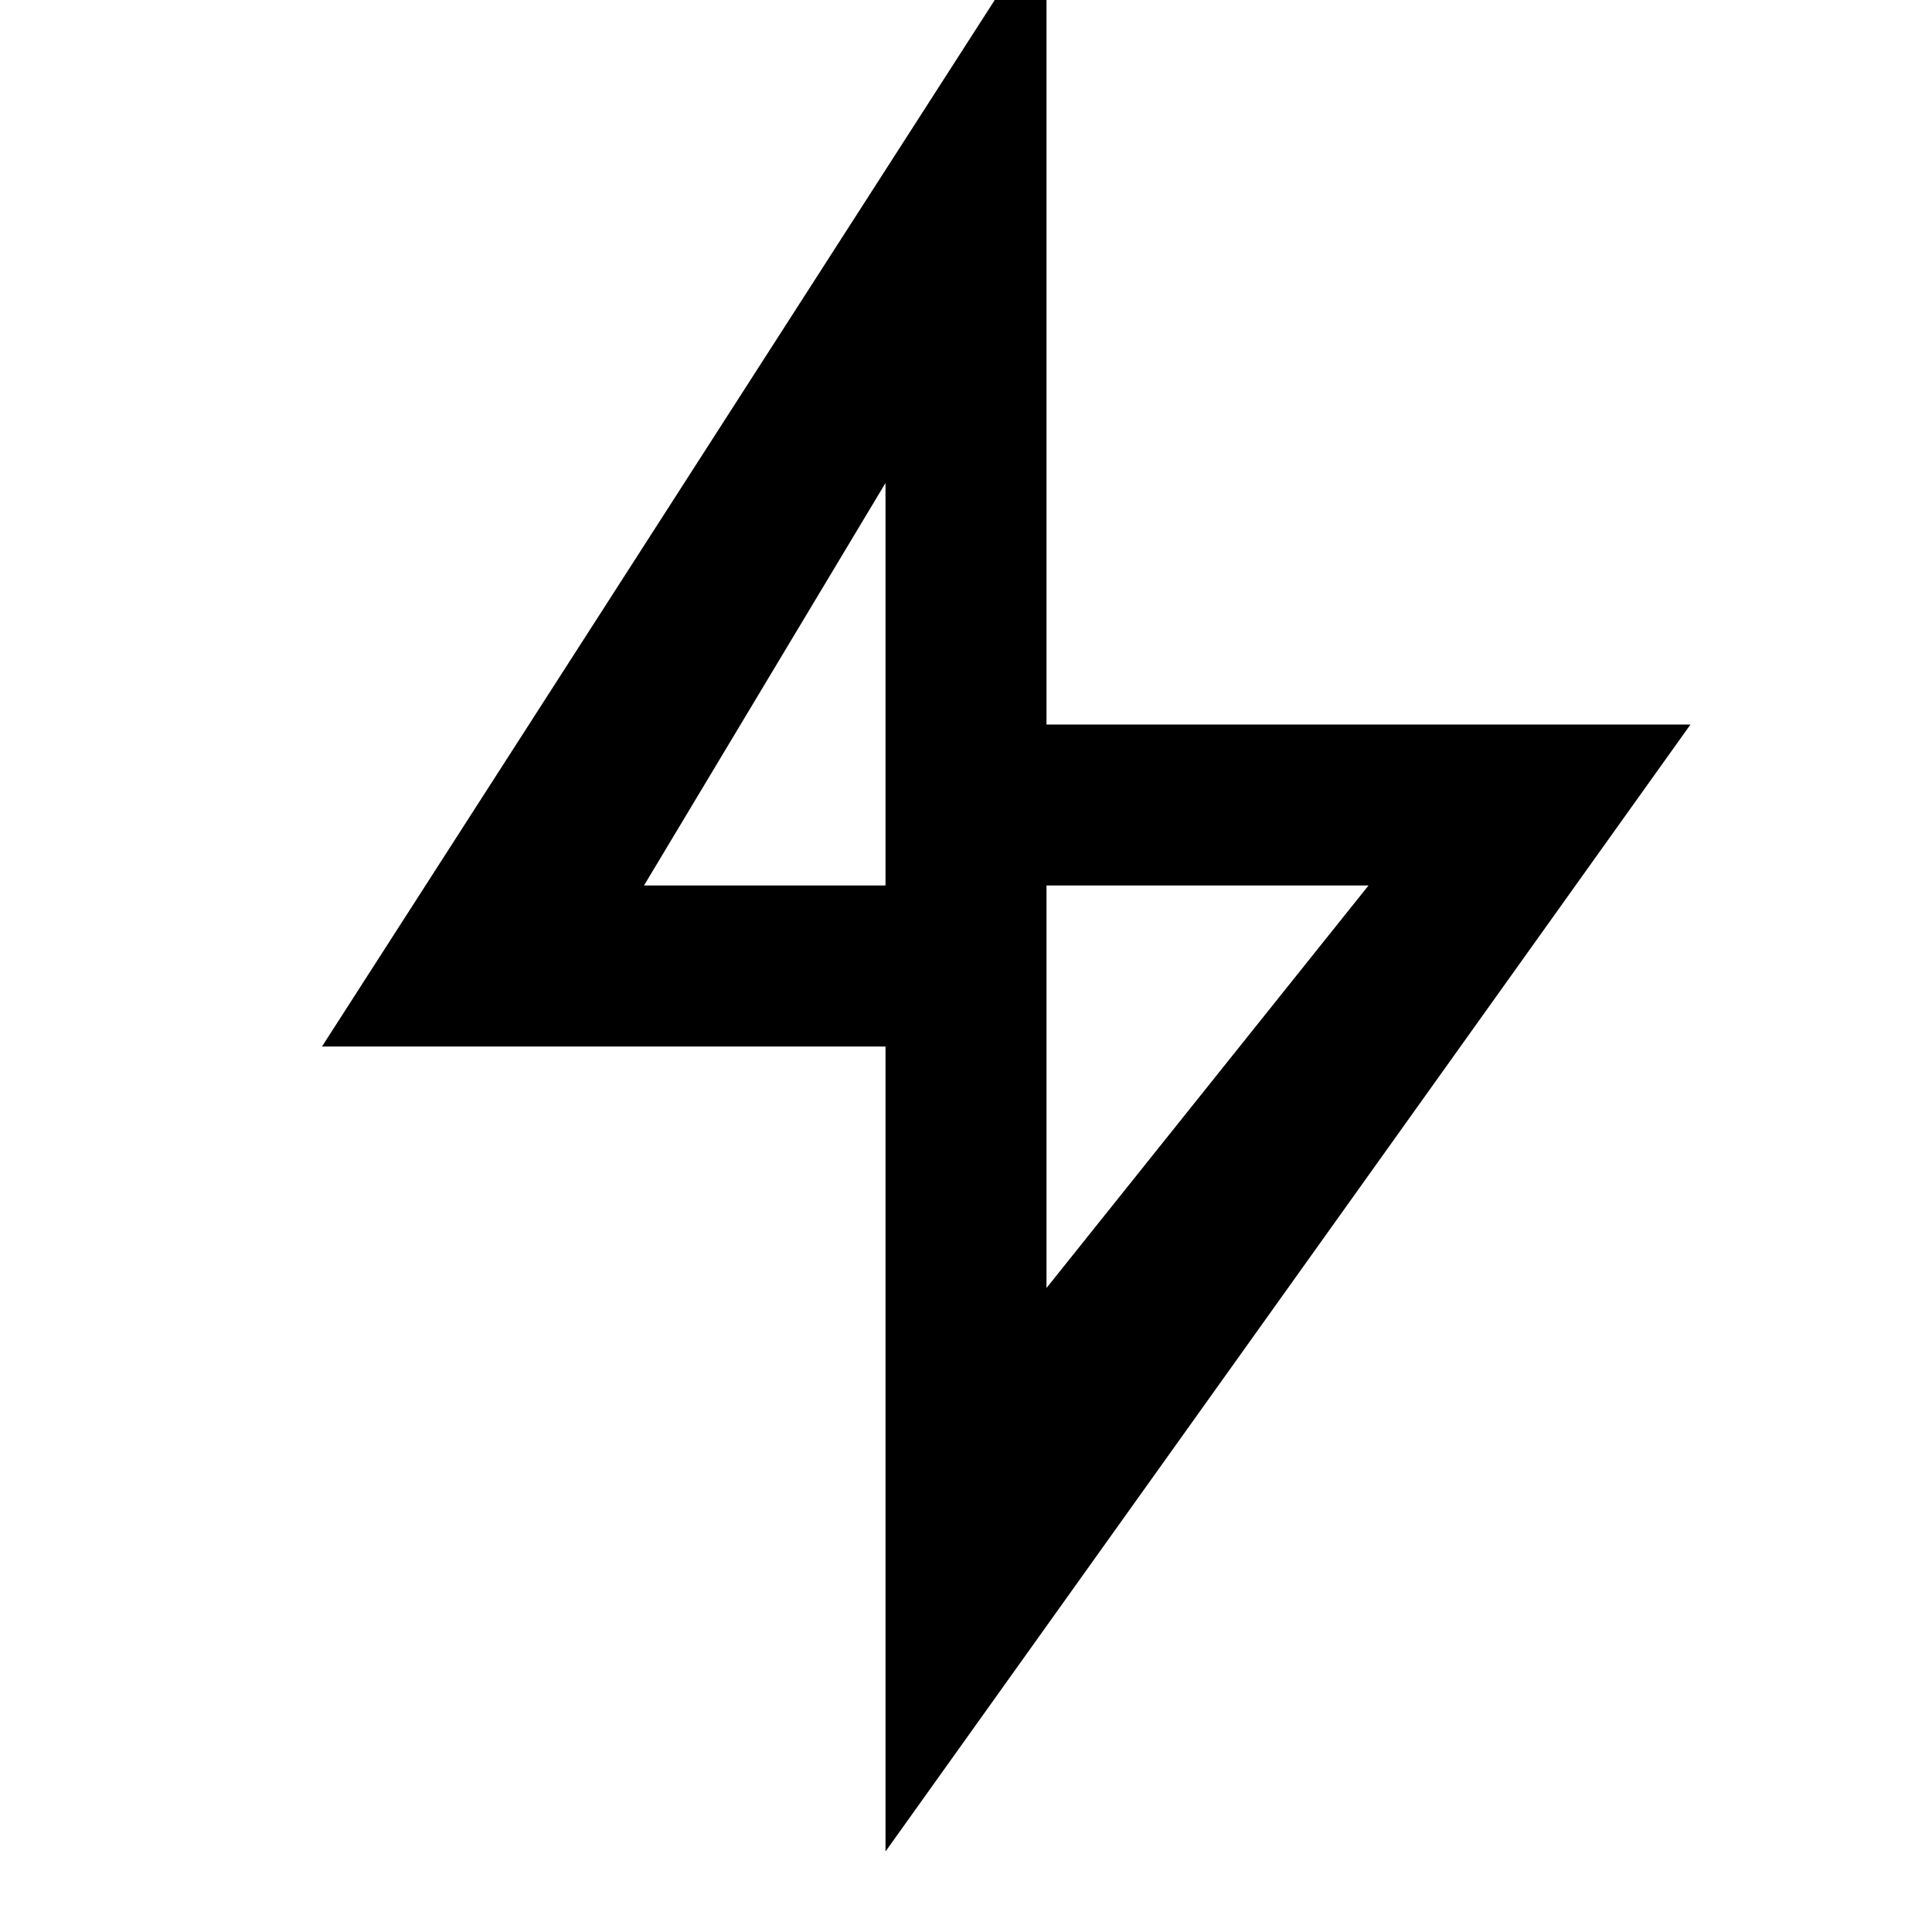
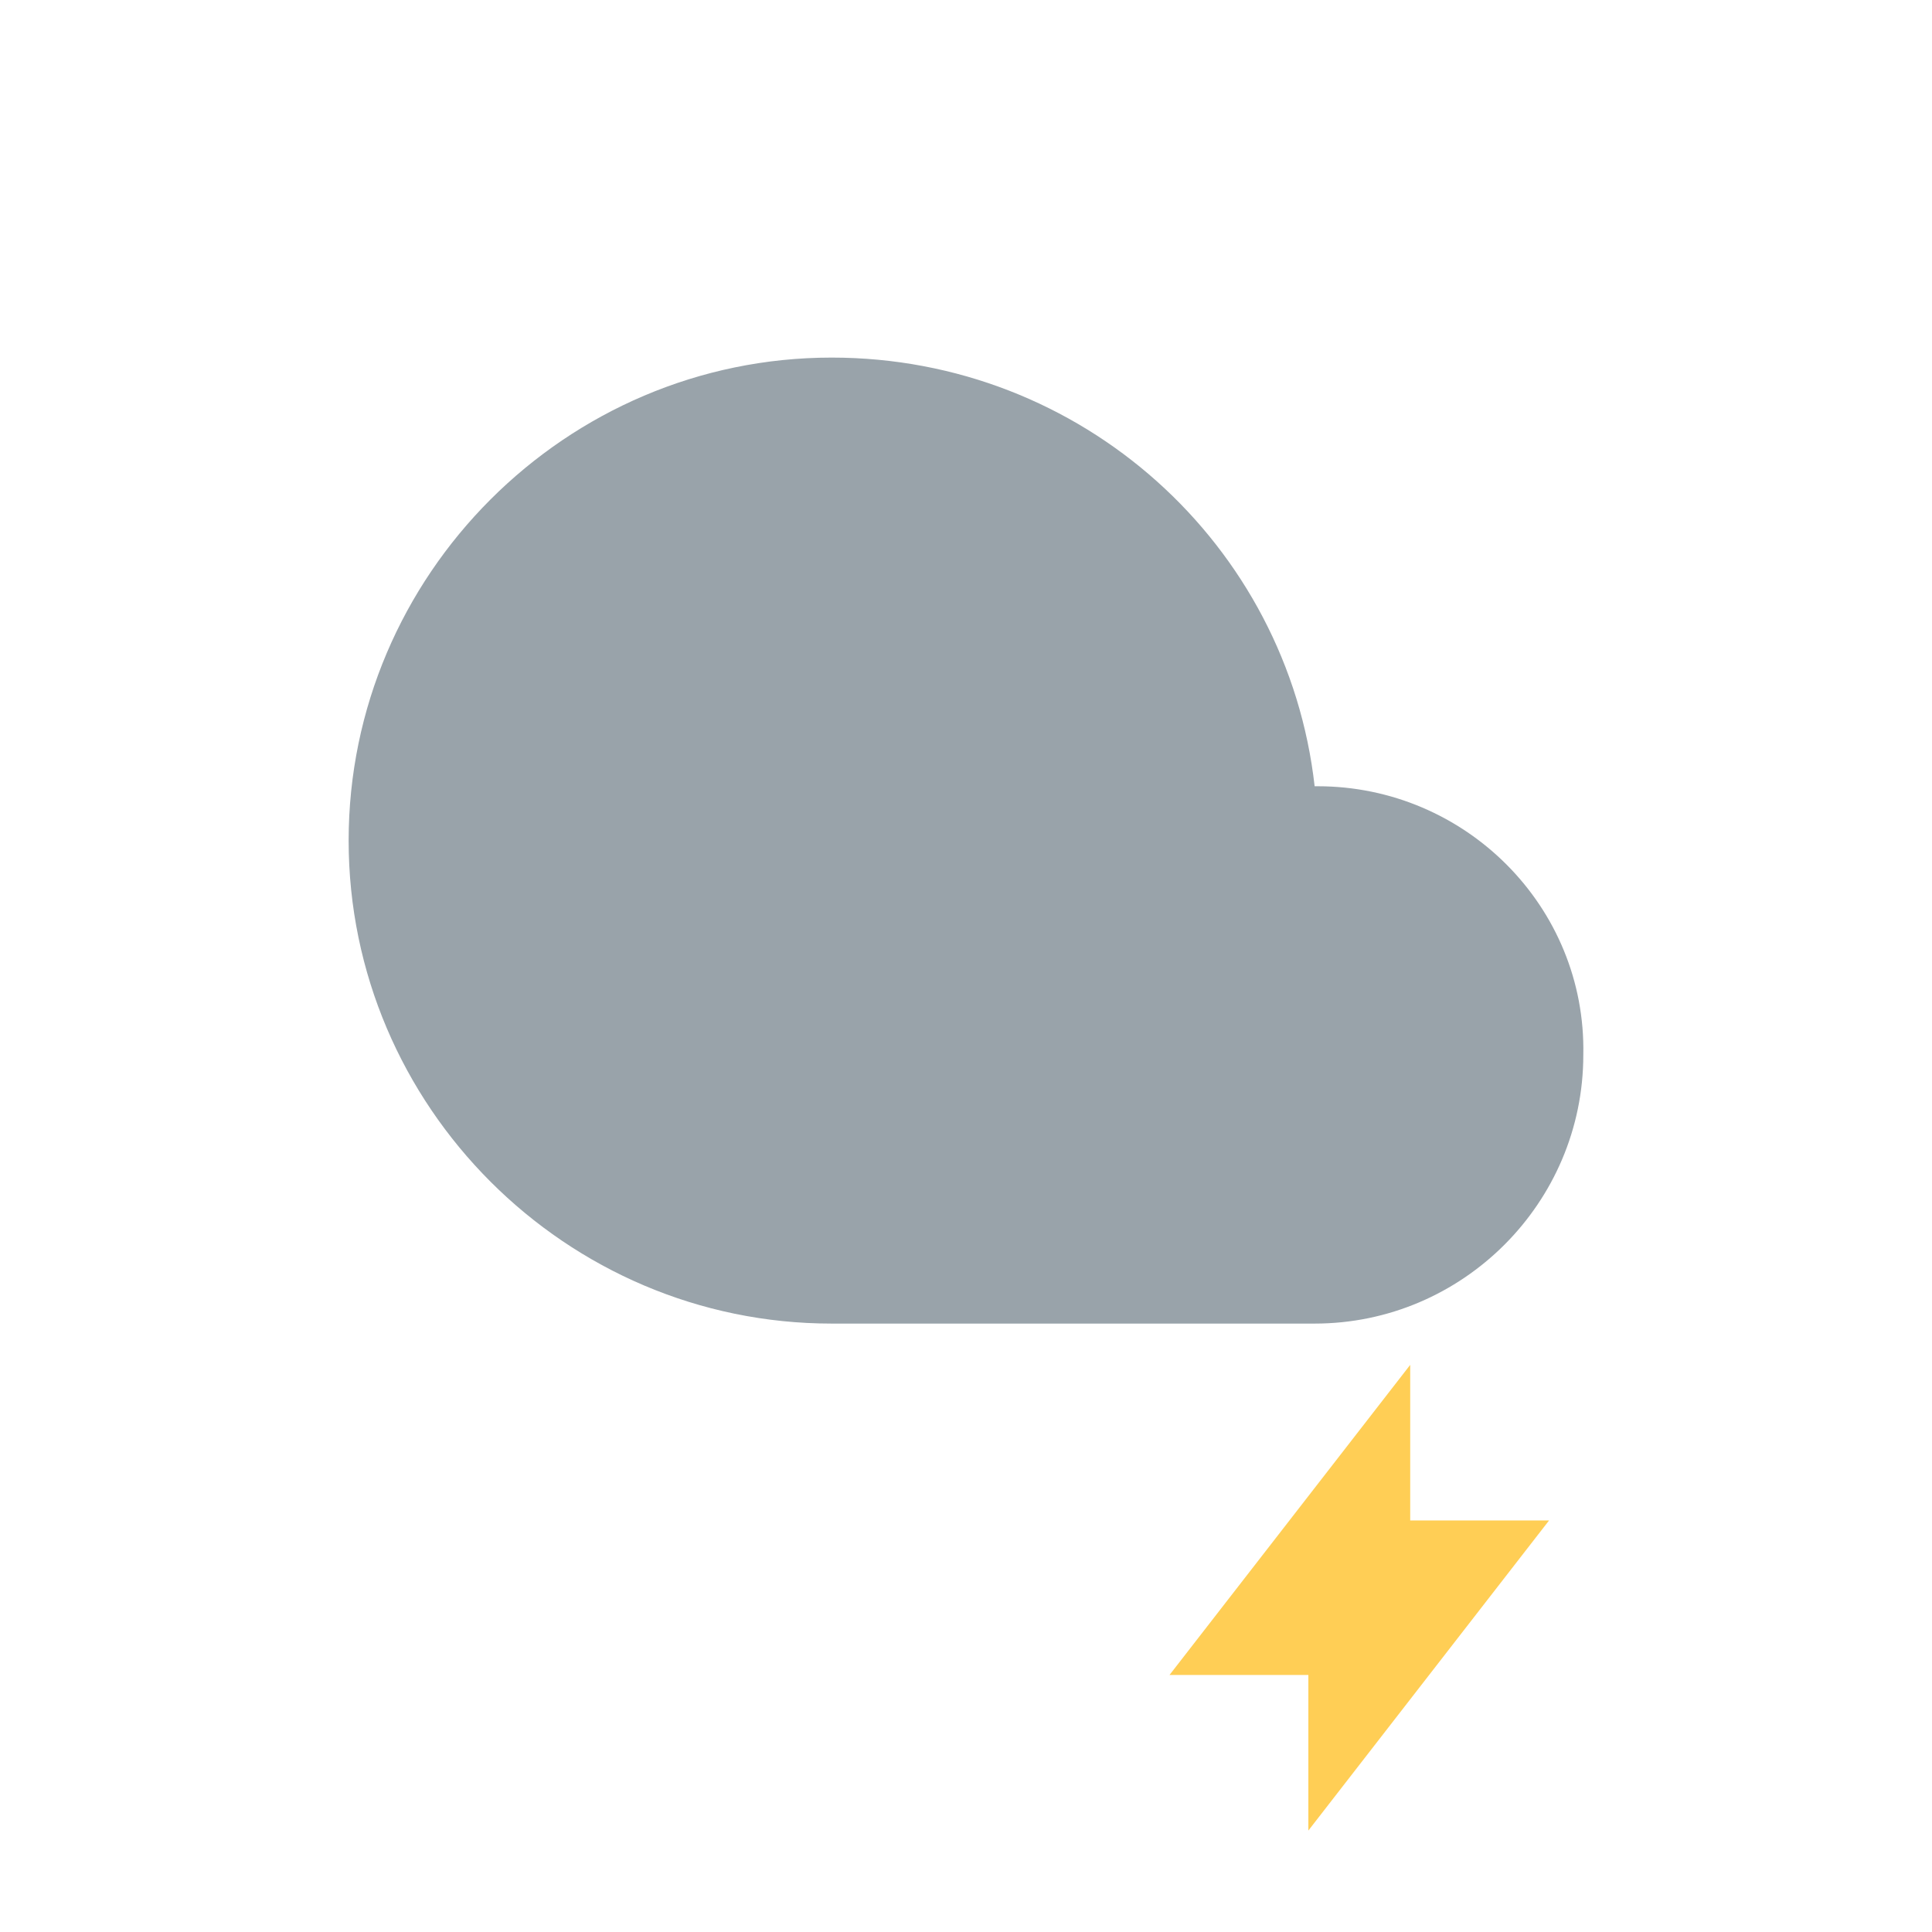
- <svg xmlns="http://www.w3.org/2000/svg" enable-background="new 0 0 24 24" height="24px" id="Layer_1" version="1.1" viewBox="0 0 24 24" width="24px" xml:space="preserve">
-   <path d="M21,9h-8V-1L4,13h7v10L21,9z M17,11l-4,5v-5H17z M8,11l3-5v5H8z" />
+ <svg xmlns="http://www.w3.org/2000/svg" shape-rendering="geometricPrecision" text-rendering="geometricPrecision" viewBox="0 0 64 64" style="white-space: pre;">
+   <g transform="translate(32,27.8455) translate(-20.4509,-16)">
+     <path id="_a0" fill="#99a3aa" d="M32.1,14.2C32.1,14.2,32,14.2,32,14.2C31.1,6.2,24.3,0,16,0C7.2,0,0,7.2,0,16C0,24.8,7.2,32,16,32L32,32C36.9,32,40.9,28,40.9,23.1C41,18.2,37,14.2,32.1,14.2Z" transform="translate(20.4509,16) translate(0,0) translate(-20.4509,-16)" />
+   </g>
+   <g transform="translate(23.1692,50.8367) translate(-0.730772,-1.51026)">
+     <path id="_a1" fill="none" stroke="#51F4EB" stroke-width="3.656" stroke-linecap="round" stroke-linejoin="round" stroke-miterlimit="10" d="M3.3,1.8L3.3,1.8" opacity="0" transform="translate(-1.83846,-1.8)" />
+   </g>
+   <g transform="translate(33.3808,50.8367) translate(-0.730772,-1.51026)">
+     <path id="_a2" fill="none" stroke="#51F4EB" stroke-width="3.656" stroke-linecap="round" stroke-linejoin="round" stroke-miterlimit="10" d="M3.3,1.8L3.3,1.8" opacity="0" transform="translate(-1.83846,-1.8)" />
+   </g>
+   <path id="_a3" fill="#FFCE55" d="M23.143,38.672L31.116,28.4L31.116,33.555L35.715,33.555L27.742,43.827L27.742,38.672Z" opacity="1" transform="translate(15.5991,16.8129)" />
</svg>
